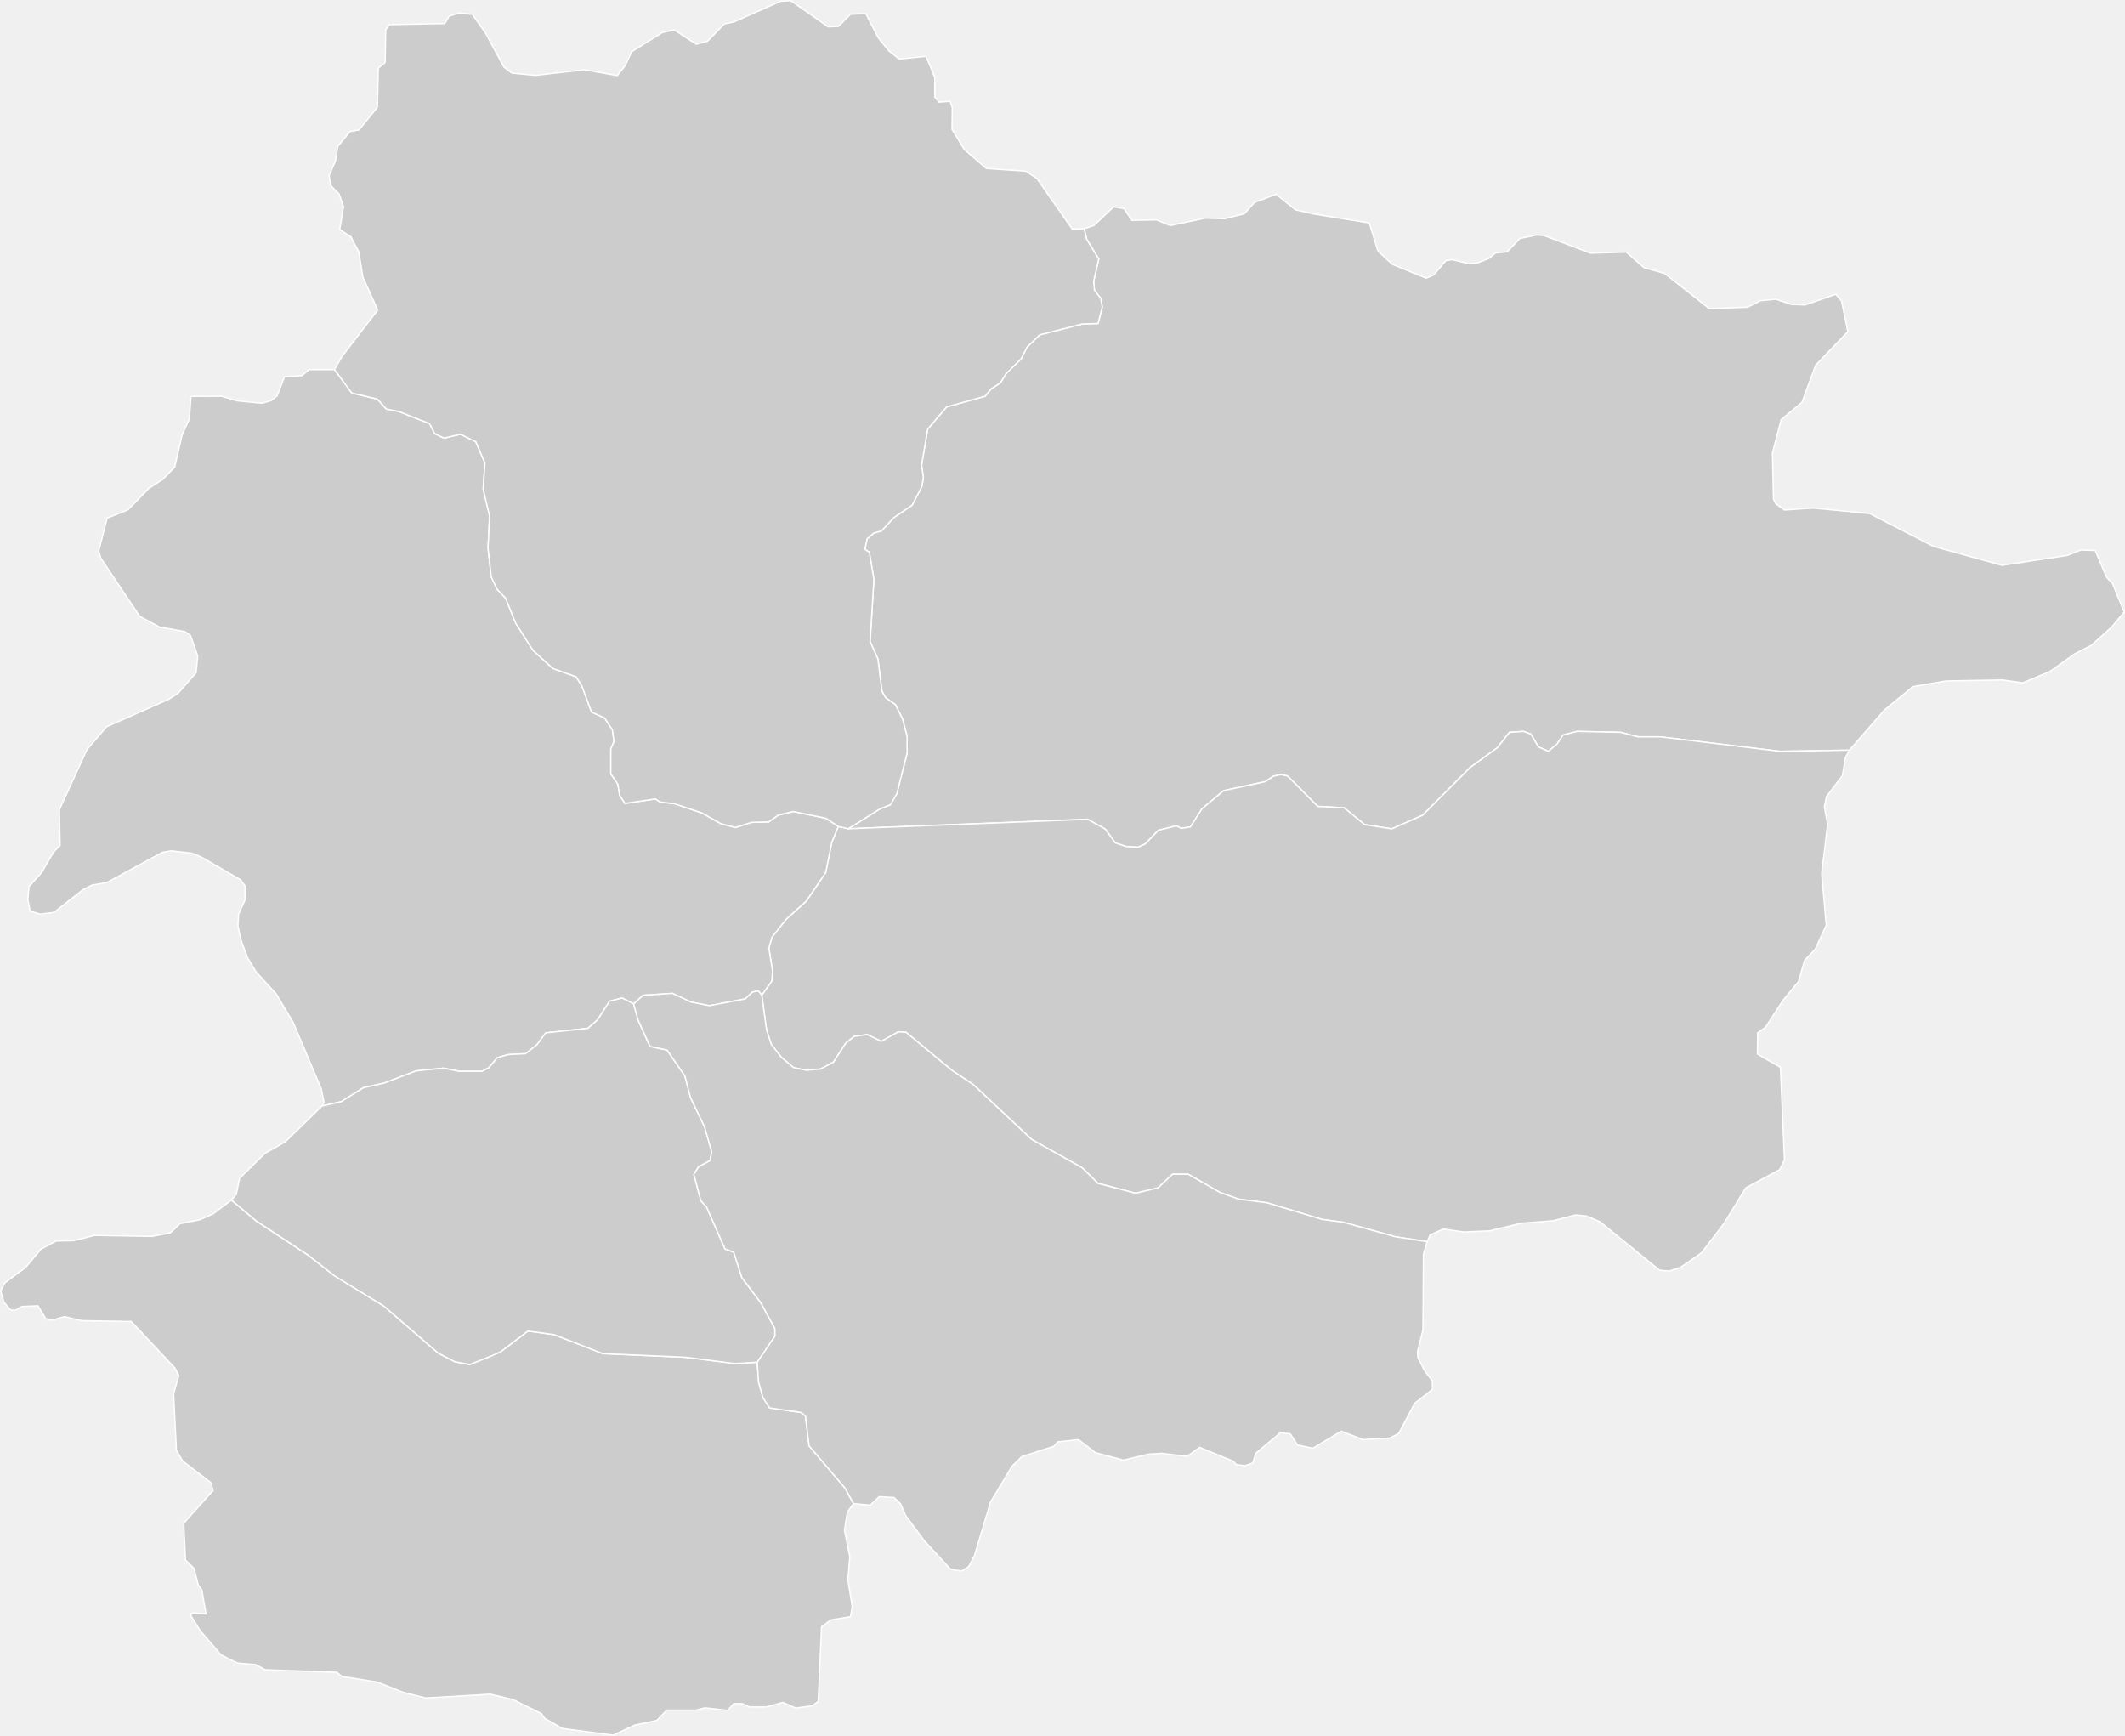
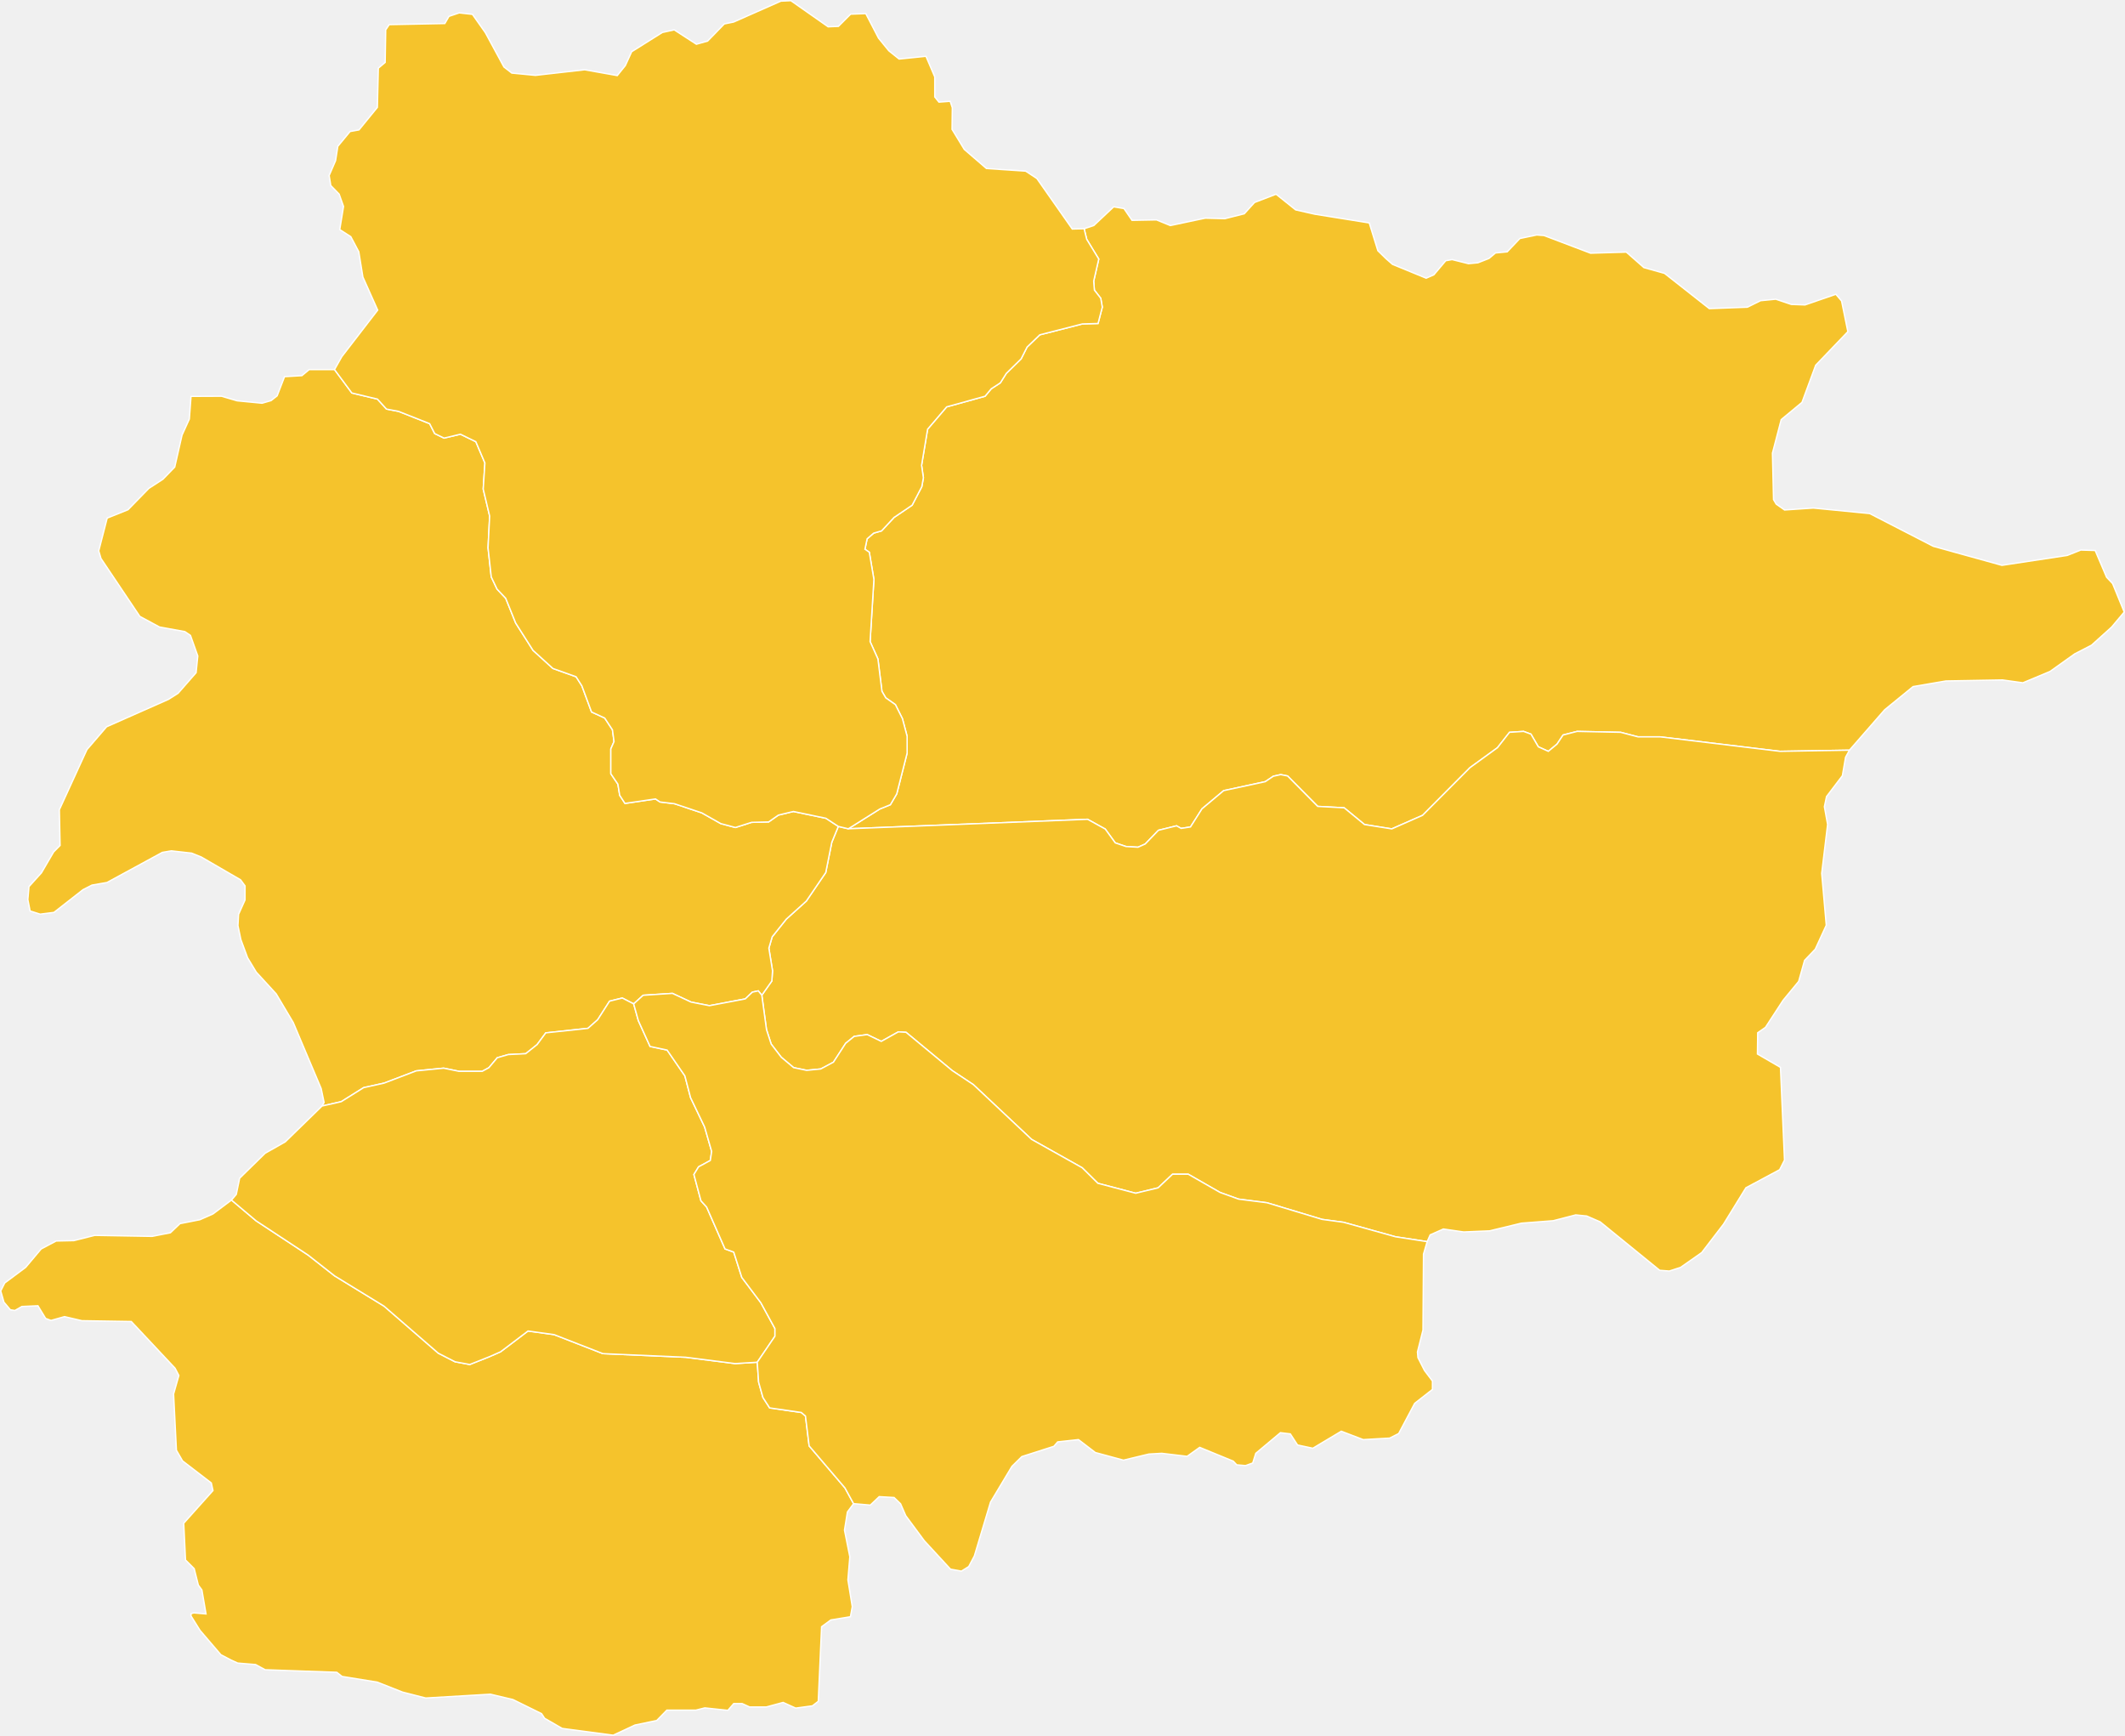
<svg xmlns="http://www.w3.org/2000/svg" version="1.1" id="map-andorra" viewBox="0 0 792.556 647.321">
  <defs id="defs4">
    <style type="text/css" id="style2">
         .land {
-             fill: #CCCCCC;
+             fill: #f5c32c;
            fill-opacity: 1;
            stroke: white;
            stroke-opacity: 1;
            stroke-width: 0.5;
         }
      </style>
  </defs>
-   <path style="fill:#cccccc;fill-opacity:1;stroke:#ffffff;stroke-width:0.5;stroke-opacity:1" d="m 490.427,79.884 20.26,3.25 3.21,10.35 3.04,2.98 2.43,2.12 12.55,5.15 2.87,-1.26 4.43,-5.24 2.37,-0.43 6.12,1.52 3.5,-0.33 4.12,-1.61 2.44,-2.05 4.37,-0.42 4.72,-4.97 6.29,-1.32 2.7,0.2 17.38,6.59 13.33,-0.4 6.57,5.78 7.69,2.15 16.7,13.14 14.21,-0.53 4.89,-2.42 5.68,-0.56 5.82,1.95 5.09,0.18 11.51,-3.96 2.13,2.49 2.34,11.44 -11.99,12.51 -5.12,13.86 -7.74,6.42 -3.27,12.49 0.4,17.34 1,1.69 3.12,2.19 10.74,-0.72 21.01,2.05 23.72,12.21 25.6,7.1 24.35,-3.69 5.06,-2.01 5.37,0.17 4.25,9.97 2.24,2.36 4.34,10.61 -4.68,5.59 -7.52,6.78 -6.24,3.21 -9.24,6.58 -10.12,4.23 -7.61,-1.06 -21.1,0.38 -12.25,2.1 -10.59,8.64 -13.14,15.07 v 0 l -25.9,0.43 -44.69,-5.4 h -8.25 l -6.49,-1.69 -16.23,-0.34 -5.24,1.35 -2.25,3.38 -3.25,2.7 -3.74,-1.69 -2.75,-4.73 -2.74,-1.01 -5.25,0.34 -4.49,5.74 -10.24,7.43 -17.69,17.78 -11.48,5.06 -10.18,-1.62 -7.59,-6.24 -9.87,-0.53 -11.23,-11.34 -2.55,-0.51 -2.77,0.61 -3,2.02 -15.52,3.35 -8.09,6.79 -4.28,6.75 -3.49,0.54 -1.71,-0.96 -6.77,1.67 -4.91,5.1 -2.7,1.21 -4.49,-0.27 -3.99,-1.35 -3.74,-5.16 -6.59,-3.64 -89.23,3.54 v 0 l 11.75,-7.38 3.93,-1.59 2.38,-4.05 3.87,-15.2 v -6.25 l -1.75,-6.58 -2.62,-5.24 -3.6,-2.53 -1.42,-2.44 -1.5,-12.06 -2.92,-6.48 1.42,-23.19 -1.72,-10.14 -1.63,-1.11 0.83,-3.9 2.44,-2.11 2.93,-0.84 4.67,-5.02 6.74,-4.56 3.6,-6.9 0.6,-3.34 -0.68,-4.62 2.25,-13.48 7.11,-8.32 14.32,-3.97 2.32,-2.79 3.37,-2.19 2.24,-3.55 5.5,-5.39 2.24,-4.42 4.75,-4.56 15.86,-4.06 5.86,-0.17 1.58,-6.09 -0.57,-3.3 -2.37,-3.04 -0.27,-3.34 1.89,-8.25 -4.49,-7.37 -0.97,-3.94 v 0 l 3.61,-1.19 7.43,-6.98 3.83,0.65 3,4.39 9.11,-0.17 5.18,2.11 13.06,-2.76 7.25,0.2 7.26,-1.82 3.83,-4.22 8.03,-3.08 7.31,5.84 z" class="land" title="Canillo" id="AD-02" />
-   <path style="fill:#cccccc;fill-opacity:1;stroke:#ffffff;stroke-width:0.5;stroke-opacity:1" d="m 316.397,309.054 89.23,-3.54 6.59,3.64 3.74,5.16 3.99,1.35 4.49,0.27 2.7,-1.21 4.91,-5.1 6.77,-1.67 1.71,0.96 3.49,-0.54 4.28,-6.75 8.09,-6.79 15.52,-3.35 3,-2.02 2.77,-0.61 2.55,0.51 11.23,11.34 9.87,0.53 7.59,6.24 10.18,1.62 11.48,-5.06 17.69,-17.78 10.24,-7.43 4.49,-5.74 5.25,-0.34 2.74,1.01 2.75,4.73 3.74,1.69 3.25,-2.7 2.25,-3.38 5.24,-1.35 16.23,0.34 6.49,1.69 h 8.25 l 44.69,5.4 25.9,-0.43 v 0 l -1.44,2.63 -1.19,6.88 -5.91,7.78 -0.8,3.78 1.2,6.62 -2.2,18.24 1.7,19.35 -4.1,8.91 -3.99,4.19 -2.2,7.83 -5.79,7.02 -6.6,10.13 -2.89,2.01 -0.1,7.93 8.59,4.99 1.5,34.56 -1.8,3.58 -12.59,6.75 -8.35,13.56 -8.13,10.6 -7.89,5.53 -4.19,1.35 -3.6,-0.27 -22.22,-18.08 -5,-2.16 -4.09,-0.41 -8.39,2.16 -11.87,0.92 -11.85,2.86 -9.69,0.41 -7.58,-1.09 -4.91,2.18 -1.12,2.53 v 0 l -11.82,-1.82 -19.38,-5.4 -7.99,-1.08 -20.58,-6.21 -10.58,-1.35 -6.9,-2.49 -11.86,-6.79 h -5.86 l -5.37,5.07 -8.37,2.02 -14.11,-3.71 -5.85,-5.79 -18.87,-10.58 -21.72,-20.42 -7.87,-5.23 -17.23,-14.28 -2.87,-0.17 -6.37,3.55 -5.24,-2.53 -4.86,0.67 -3.17,2.57 -4.57,7.05 -4.74,2.53 -5.25,0.51 -4.86,-1.01 -4.62,-3.88 -3.75,-4.9 -1.75,-5.4 -1.75,-12.83 v 0 l 3.74,-5.3 0.26,-3.81 -1.37,-8.44 1.24,-4.22 5.25,-6.59 7.49,-6.75 7.24,-10.64 2.25,-11.26 2.44,-5.93 v 0 z" class="land" title="Encamp" id="AD-03" />
-   <path style="fill:#cccccc;fill-opacity:1;stroke:#ffffff;stroke-width:0.5;stroke-opacity:1" d="m 124.767,137.814 6.46,8.73 9.55,2.28 3.37,3.72 4.49,0.85 11.61,4.59 1.88,3.69 3.49,1.69 6.11,-1.45 5.75,2.8 3.38,7.94 -0.63,9.73 2.4,10.06 -0.6,11.84 1.2,10.86 2.16,4.54 3.23,3.41 3.72,9.24 6.47,10.19 7.43,6.76 8.63,3.08 2.16,3.4 3.6,9.73 4.91,2.27 2.88,4.38 0.6,4.38 -1.2,2.75 v 9.25 l 2.64,3.89 0.68,4.16 1.96,3.02 11.38,-1.67 1.68,1.13 5.39,0.65 10.19,3.41 7.12,4.02 5.43,1.44 6.03,-1.92 6.37,-0.16 3.62,-2.54 5.61,-1.35 12.12,2.53 4.63,3.04 v 0 l -2.44,5.93 -2.25,11.26 -7.24,10.64 -7.49,6.75 -5.25,6.59 -1.24,4.22 1.37,8.44 -0.26,3.81 -3.74,5.3 v 0 l -1.31,-1.61 -2.19,0.46 -2.67,2.53 -13.36,2.53 -6.87,-1.35 -6.93,-3.24 -10.92,0.71 -3.54,3.21 v 0 l -4.25,-2.19 -4.74,1.18 -4.43,6.92 -3.63,3.21 -15.73,1.68 -3.24,4.39 -4.25,3.38 -6.49,0.33 -4.12,1.19 -3.12,3.71 -2.5,1.35 h -8.61 l -5.75,-1.18 -10.23,1.01 -11.99,4.56 -7.62,1.69 -8.36,5.23 -7.17,1.63 v 0 l 0.76,-1.34 -1.08,-5.18 -10.42,-24.63 -6.36,-10.69 -7.43,-8.1 -3.23,-5.35 -2.52,-6.81 -1.08,-5.18 0.24,-4.22 2.4,-5.35 0.01,-5.25 -1.68,-2.27 -14.69,-8.52 -3.57,-1.42 -7.55,-0.85 -3.36,0.57 -20.65,11.23 -5.59,0.97 -3.35,1.71 -10.83,8.47 -5.15,0.65 -3.75,-1.18 -0.84,-4.25 0.42,-4.83 4.65,-5.14 4.55,-7.78 2.4,-2.43 -0.27,-13.32 10.29,-22.42 7.34,-8.52 23.09,-10.22 3.57,-2.27 6.71,-7.67 0.63,-6.24 -2.73,-7.67 -2.09,-1.42 -9.45,-1.71 -7.35,-3.97 -14.48,-21.58 -0.84,-2.84 3.15,-12.22 7.77,-3.12 7.76,-7.96 5.25,-3.4 4.41,-4.55 2.73,-11.93 2.72,-5.97 0.63,-8.47 11.34,-0.05 5.87,1.71 9.28,0.9 3.36,-0.97 2.27,-1.79 2.76,-7.14 6.47,-0.38 2.73,-2.27 z" class="land" title="La Massana" id="AD-04" />
-   <path style="fill:#cccccc;fill-opacity:1;stroke:#ffffff;stroke-width:0.5;stroke-opacity:1" d="m 404.337,85.294 0.97,3.94 4.49,7.37 -1.89,8.25 0.27,3.34 2.37,3.04 0.57,3.3 -1.58,6.09 -5.86,0.17 -15.86,4.06 -4.75,4.56 -2.24,4.42 -5.5,5.39 -2.24,3.55 -3.37,2.19 -2.32,2.79 -14.32,3.97 -7.11,8.32 -2.25,13.48 0.68,4.62 -0.6,3.34 -3.6,6.9 -6.74,4.56 -4.67,5.02 -2.93,0.84 -2.44,2.11 -0.83,3.9 1.63,1.11 1.72,10.14 -1.42,23.19 2.92,6.48 1.5,12.06 1.42,2.44 3.6,2.53 2.62,5.24 1.75,6.58 v 6.25 l -3.87,15.2 -2.38,4.05 -3.93,1.59 -11.75,7.38 v 0 l -3.73,-0.88 v 0 l -4.63,-3.04 -12.12,-2.53 -5.61,1.35 -3.62,2.54 -6.37,0.16 -6.03,1.92 -5.43,-1.44 -7.12,-4.02 -10.19,-3.41 -5.39,-0.65 -1.68,-1.13 -11.38,1.67 -1.96,-3.02 -0.68,-4.16 -2.64,-3.89 v -9.25 l 1.2,-2.75 -0.6,-4.38 -2.88,-4.38 -4.91,-2.27 -3.6,-9.73 -2.16,-3.4 -8.63,-3.08 -7.43,-6.76 -6.47,-10.19 -3.72,-9.24 -3.23,-3.41 -2.16,-4.54 -1.2,-10.86 0.6,-11.84 -2.4,-10.06 0.63,-9.73 -3.38,-7.94 -5.75,-2.8 -6.11,1.45 -3.49,-1.69 -1.88,-3.69 -11.61,-4.59 -4.49,-0.85 -3.37,-3.72 -9.55,-2.28 -6.46,-8.73 v 0 l 2.73,-4.83 13.37,-17.34 -5.52,-12.34 -1.53,-9.42 -2.98,-5.63 -4.12,-2.64 1.41,-8.62 -1.63,-4.6 -3.13,-3.22 -0.6,-3.73 2.39,-5.52 0.84,-5.36 4.56,-5.52 3.33,-0.6 6.86,-8.41 0.36,-14.61 2.55,-2.15 0.2,-12.14 1.32,-1.95 20.73,-0.41 1.54,-2.67 3.84,-1.3 4.91,0.55 4.82,6.83 6.93,12.79 2.94,2.28 8.81,0.85 18.36,-2.09 12.17,2.17 3,-3.73 2.36,-5.16 11.44,-7.18 4.43,-0.98 8.27,5.36 4.2,-1.18 6.21,-6.39 3.49,-0.71 17.62,-7.79 3.72,-0.17 13.9,9.74 3.84,-0.16 4.55,-4.55 5.65,-0.21 4.76,9.15 3.83,4.71 3.84,3.08 10.02,-1.02 3.28,7.68 v 7.47 l 1.56,1.94 4.19,-0.31 0.8,2.4 -0.1,8.06 4.55,7.47 8.28,7.14 14.62,0.97 4.19,2.76 13.19,18.83 z" class="land" title="Ordino" id="AD-05" />
-   <path style="fill:#cccccc;fill-opacity:1;stroke:#ffffff;stroke-width:0.5;stroke-opacity:1" d="m 86.337,447.504 9.18,7.74 19.38,12.76 9.87,7.75 18.47,11.31 20.23,17.54 6.24,3.2 5.5,1.02 7.24,-2.87 4.24,-1.86 10.24,-7.76 9.74,1.35 18.21,7.09 30.84,1.35 18.48,2.36 8.24,-0.51 v 0 l 0.5,7.42 1.62,5.74 2.5,3.88 11.8,1.7 1.56,1.33 1.37,11.13 13.36,15.68 3.21,5.86 v 0 l -2.3,3.11 -1.09,6.77 1.99,9.93 -0.71,8.63 1.62,9.98 -0.69,3.75 -7.31,1.2 -3.44,2.53 -1.24,27.81 -2.19,1.69 -6.24,0.84 -4.68,-2.11 -6.25,1.69 h -6.24 l -2.81,-1.27 h -3.12 l -2.18,2.53 -8.61,-0.92 -3.35,0.85 h -10.81 l -3.77,3.86 -8.11,1.69 -8.12,3.79 -19.04,-2.53 -6.55,-3.79 -1.13,-1.72 -10.68,-5.26 -8.4,-1.99 -24.13,1.42 -8.63,-2.2 -9.46,-3.73 -13.11,-2.11 -1.97,-1.55 -26.7,-0.95 -3.59,-1.94 -6.65,-0.55 -2.51,-1.14 -3.78,-1.98 -7.77,-9.07 -3.36,-5.38 v -0.85 l 1.05,-0.29 4.54,0.39 -1.54,-8.96 -1.32,-1.78 -1.55,-6.15 -3.24,-3.24 -0.66,-13.7 10.91,-12.18 -0.63,-2.84 -10.71,-8.22 -2.3,-3.97 -1.05,-20.98 1.96,-6.9 -1.41,-2.72 -16.33,-17.41 -18.43,-0.3 -6.47,-1.52 -5.04,1.42 -2,-0.74 -2.88,-4.73 -5.99,0.27 -2.6,1.49 -1.69,-0.27 -2.4,-2.84 -1.2,-4.18 1.5,-2.97 7.79,-5.8 5.79,-6.88 5.6,-2.97 6.59,-0.14 7.8,-1.96 21.42,0.37 6.8,-1.34 3.58,-3.41 7.4,-1.45 4.9,-2.16 z" class="land" title="Sant Julià de Lòria" id="AD-06" />
-   <path style="fill:#cccccc;fill-opacity:1;stroke:#ffffff;stroke-width:0.5;stroke-opacity:1" d="m 236.337,374.354 1.75,6.25 4.37,9.62 6.36,1.35 6.62,9.62 2.12,8.1 5.25,10.97 2.62,9.11 -0.5,3.37 -4.37,2.37 -1.75,2.86 2.62,9.79 2.13,2.36 6.86,15.61 3.25,1.18 3,9.44 7.11,9.45 5.25,9.62 v 2.86 l -6.59,9.69 v 0 l -8.24,0.51 -18.48,-2.36 -30.84,-1.35 -18.21,-7.09 -9.74,-1.35 -10.24,7.76 -4.24,1.86 -7.24,2.87 -5.5,-1.02 -6.24,-3.2 -20.23,-17.54 -18.47,-11.31 -9.87,-7.75 -19.38,-12.76 -9.18,-7.74 v 0 l 1.79,-2.11 1.25,-6.03 9.51,-9.31 7.5,-4.25 13.72,-13.36 v 0 l 7.17,-1.63 8.36,-5.23 7.62,-1.69 11.99,-4.56 10.23,-1.01 5.75,1.18 h 8.61 l 2.5,-1.35 3.12,-3.71 4.12,-1.19 6.49,-0.33 4.25,-3.38 3.24,-4.39 15.73,-1.68 3.63,-3.21 4.43,-6.92 4.74,-1.18 z" class="land" title="Andorra la Vella" id="AD-07" />
-   <path style="fill:#cccccc;fill-opacity:1;stroke:#ffffff;stroke-width:0.5;stroke-opacity:1" d="m 236.337,374.354 3.54,-3.21 10.92,-0.71 6.93,3.24 6.87,1.35 13.36,-2.53 2.67,-2.53 2.19,-0.46 1.31,1.61 v 0 l 1.75,12.83 1.75,5.4 3.75,4.9 4.62,3.88 4.86,1.01 5.25,-0.51 4.74,-2.53 4.57,-7.05 3.17,-2.57 4.86,-0.67 5.24,2.53 6.37,-3.55 2.87,0.17 17.23,14.28 7.87,5.23 21.72,20.42 18.87,10.58 5.85,5.79 14.11,3.71 8.37,-2.02 5.37,-5.07 h 5.86 l 11.86,6.79 6.9,2.49 10.58,1.35 20.58,6.21 7.99,1.08 19.38,5.4 11.82,1.82 v 0 l -1.37,4.64 -0.19,28.32 -2.06,8.18 0.18,2.11 2.44,4.8 2.97,3.94 v 3.12 l -6.63,5.19 -5.96,11.25 -3.36,1.71 -9.87,0.56 -8.18,-3.12 -10.61,6.34 -5.7,-1.21 -2.7,-4.14 -3.69,-0.45 -9.19,7.69 -1.14,3.61 -2.69,0.97 -3.27,-0.29 -1.31,-1.37 -12.51,-5.14 -4.7,3.35 -9.45,-1.13 -4.82,0.28 -9.45,2.27 -10.49,-2.84 -6.3,-4.82 -7.76,0.85 -1.42,1.65 -11.95,3.83 -3.69,3.64 -7.99,13.35 -6.02,20.05 -2.1,3.97 -2.72,1.7 -4.08,-0.73 -9.78,-10.61 -6.92,-9.35 -1.92,-4.42 -2.42,-2.34 -5.55,-0.32 -3.32,3.15 -6.24,-0.54 v 0 l -3.21,-5.86 -13.36,-15.68 -1.37,-11.13 -1.56,-1.33 -11.8,-1.7 -2.5,-3.88 -1.62,-5.74 -0.5,-7.42 v 0 l 6.59,-9.69 v -2.86 l -5.25,-9.62 -7.11,-9.45 -3,-9.44 -3.25,-1.18 -6.86,-15.61 -2.13,-2.36 -2.62,-9.79 1.75,-2.86 4.37,-2.37 0.5,-3.37 -2.62,-9.11 -5.25,-10.97 -2.12,-8.1 -6.62,-9.62 -6.36,-1.35 -4.37,-9.62 z" class="land" title="Escaldes-Engordany" id="AD-08" />
-   <g id="stadiums" data-country="andorra" />
+   <path d="m 490.427,79.884 20.26,3.25 3.21,10.35 3.04,2.98 2.43,2.12 12.55,5.15 2.87,-1.26 4.43,-5.24 2.37,-0.43 6.12,1.52 3.5,-0.33 4.12,-1.61 2.44,-2.05 4.37,-0.42 4.72,-4.97 6.29,-1.32 2.7,0.2 17.38,6.59 13.33,-0.4 6.57,5.78 7.69,2.15 16.7,13.14 14.21,-0.53 4.89,-2.42 5.68,-0.56 5.82,1.95 5.09,0.18 11.51,-3.96 2.13,2.49 2.34,11.44 -11.99,12.51 -5.12,13.86 -7.74,6.42 -3.27,12.49 0.4,17.34 1,1.69 3.12,2.19 10.74,-0.72 21.01,2.05 23.72,12.21 25.6,7.1 24.35,-3.69 5.06,-2.01 5.37,0.17 4.25,9.97 2.24,2.36 4.34,10.61 -4.68,5.59 -7.52,6.78 -6.24,3.21 -9.24,6.58 -10.12,4.23 -7.61,-1.06 -21.1,0.38 -12.25,2.1 -10.59,8.64 -13.14,15.07 v 0 l -25.9,0.43 -44.69,-5.4 h -8.25 l -6.49,-1.69 -16.23,-0.34 -5.24,1.35 -2.25,3.38 -3.25,2.7 -3.74,-1.69 -2.75,-4.73 -2.74,-1.01 -5.25,0.34 -4.49,5.74 -10.24,7.43 -17.69,17.78 -11.48,5.06 -10.18,-1.62 -7.59,-6.24 -9.87,-0.53 -11.23,-11.34 -2.55,-0.51 -2.77,0.61 -3,2.02 -15.52,3.35 -8.09,6.79 -4.28,6.75 -3.49,0.54 -1.71,-0.96 -6.77,1.67 -4.91,5.1 -2.7,1.21 -4.49,-0.27 -3.99,-1.35 -3.74,-5.16 -6.59,-3.64 -89.23,3.54 v 0 l 11.75,-7.38 3.93,-1.59 2.38,-4.05 3.87,-15.2 v -6.25 l -1.75,-6.58 -2.62,-5.24 -3.6,-2.53 -1.42,-2.44 -1.5,-12.06 -2.92,-6.48 1.42,-23.19 -1.72,-10.14 -1.63,-1.11 0.83,-3.9 2.44,-2.11 2.93,-0.84 4.67,-5.02 6.74,-4.56 3.6,-6.9 0.6,-3.34 -0.68,-4.62 2.25,-13.48 7.11,-8.32 14.32,-3.97 2.32,-2.79 3.37,-2.19 2.24,-3.55 5.5,-5.39 2.24,-4.42 4.75,-4.56 15.86,-4.06 5.86,-0.17 1.58,-6.09 -0.57,-3.3 -2.37,-3.04 -0.27,-3.34 1.89,-8.25 -4.49,-7.37 -0.97,-3.94 v 0 l 3.61,-1.19 7.43,-6.98 3.83,0.65 3,4.39 9.11,-0.17 5.18,2.11 13.06,-2.76 7.25,0.2 7.26,-1.82 3.83,-4.22 8.03,-3.08 7.31,5.84 z" class="land" title="Canillo" id="AD-02" />
+   <path d="m 316.397,309.054 89.23,-3.54 6.59,3.64 3.74,5.16 3.99,1.35 4.49,0.27 2.7,-1.21 4.91,-5.1 6.77,-1.67 1.71,0.96 3.49,-0.54 4.28,-6.75 8.09,-6.79 15.52,-3.35 3,-2.02 2.77,-0.61 2.55,0.51 11.23,11.34 9.87,0.53 7.59,6.24 10.18,1.62 11.48,-5.06 17.69,-17.78 10.24,-7.43 4.49,-5.74 5.25,-0.34 2.74,1.01 2.75,4.73 3.74,1.69 3.25,-2.7 2.25,-3.38 5.24,-1.35 16.23,0.34 6.49,1.69 h 8.25 l 44.69,5.4 25.9,-0.43 v 0 l -1.44,2.63 -1.19,6.88 -5.91,7.78 -0.8,3.78 1.2,6.62 -2.2,18.24 1.7,19.35 -4.1,8.91 -3.99,4.19 -2.2,7.83 -5.79,7.02 -6.6,10.13 -2.89,2.01 -0.1,7.93 8.59,4.99 1.5,34.56 -1.8,3.58 -12.59,6.75 -8.35,13.56 -8.13,10.6 -7.89,5.53 -4.19,1.35 -3.6,-0.27 -22.22,-18.08 -5,-2.16 -4.09,-0.41 -8.39,2.16 -11.87,0.92 -11.85,2.86 -9.69,0.41 -7.58,-1.09 -4.91,2.18 -1.12,2.53 v 0 l -11.82,-1.82 -19.38,-5.4 -7.99,-1.08 -20.58,-6.21 -10.58,-1.35 -6.9,-2.49 -11.86,-6.79 h -5.86 l -5.37,5.07 -8.37,2.02 -14.11,-3.71 -5.85,-5.79 -18.87,-10.58 -21.72,-20.42 -7.87,-5.23 -17.23,-14.28 -2.87,-0.17 -6.37,3.55 -5.24,-2.53 -4.86,0.67 -3.17,2.57 -4.57,7.05 -4.74,2.53 -5.25,0.51 -4.86,-1.01 -4.62,-3.88 -3.75,-4.9 -1.75,-5.4 -1.75,-12.83 v 0 l 3.74,-5.3 0.26,-3.81 -1.37,-8.44 1.24,-4.22 5.25,-6.59 7.49,-6.75 7.24,-10.64 2.25,-11.26 2.44,-5.93 v 0 z" class="land" title="Encamp" id="AD-03" />
+   <path d="m 124.767,137.814 6.46,8.73 9.55,2.28 3.37,3.72 4.49,0.85 11.61,4.59 1.88,3.69 3.49,1.69 6.11,-1.45 5.75,2.8 3.38,7.94 -0.63,9.73 2.4,10.06 -0.6,11.84 1.2,10.86 2.16,4.54 3.23,3.41 3.72,9.24 6.47,10.19 7.43,6.76 8.63,3.08 2.16,3.4 3.6,9.73 4.91,2.27 2.88,4.38 0.6,4.38 -1.2,2.75 v 9.25 l 2.64,3.89 0.68,4.16 1.96,3.02 11.38,-1.67 1.68,1.13 5.39,0.65 10.19,3.41 7.12,4.02 5.43,1.44 6.03,-1.92 6.37,-0.16 3.62,-2.54 5.61,-1.35 12.12,2.53 4.63,3.04 v 0 l -2.44,5.93 -2.25,11.26 -7.24,10.64 -7.49,6.75 -5.25,6.59 -1.24,4.22 1.37,8.44 -0.26,3.81 -3.74,5.3 v 0 l -1.31,-1.61 -2.19,0.46 -2.67,2.53 -13.36,2.53 -6.87,-1.35 -6.93,-3.24 -10.92,0.71 -3.54,3.21 v 0 l -4.25,-2.19 -4.74,1.18 -4.43,6.92 -3.63,3.21 -15.73,1.68 -3.24,4.39 -4.25,3.38 -6.49,0.33 -4.12,1.19 -3.12,3.71 -2.5,1.35 h -8.61 l -5.75,-1.18 -10.23,1.01 -11.99,4.56 -7.62,1.69 -8.36,5.23 -7.17,1.63 v 0 l 0.76,-1.34 -1.08,-5.18 -10.42,-24.63 -6.36,-10.69 -7.43,-8.1 -3.23,-5.35 -2.52,-6.81 -1.08,-5.18 0.24,-4.22 2.4,-5.35 0.01,-5.25 -1.68,-2.27 -14.69,-8.52 -3.57,-1.42 -7.55,-0.85 -3.36,0.57 -20.65,11.23 -5.59,0.97 -3.35,1.71 -10.83,8.47 -5.15,0.65 -3.75,-1.18 -0.84,-4.25 0.42,-4.83 4.65,-5.14 4.55,-7.78 2.4,-2.43 -0.27,-13.32 10.29,-22.42 7.34,-8.52 23.09,-10.22 3.57,-2.27 6.71,-7.67 0.63,-6.24 -2.73,-7.67 -2.09,-1.42 -9.45,-1.71 -7.35,-3.97 -14.48,-21.58 -0.84,-2.84 3.15,-12.22 7.77,-3.12 7.76,-7.96 5.25,-3.4 4.41,-4.55 2.73,-11.93 2.72,-5.97 0.63,-8.47 11.34,-0.05 5.87,1.71 9.28,0.9 3.36,-0.97 2.27,-1.79 2.76,-7.14 6.47,-0.38 2.73,-2.27 z" class="land" title="La Massana" id="AD-04" />
+   <path d="m 404.337,85.294 0.97,3.94 4.49,7.37 -1.89,8.25 0.27,3.34 2.37,3.04 0.57,3.3 -1.58,6.09 -5.86,0.17 -15.86,4.06 -4.75,4.56 -2.24,4.42 -5.5,5.39 -2.24,3.55 -3.37,2.19 -2.32,2.79 -14.32,3.97 -7.11,8.32 -2.25,13.48 0.68,4.62 -0.6,3.34 -3.6,6.9 -6.74,4.56 -4.67,5.02 -2.93,0.84 -2.44,2.11 -0.83,3.9 1.63,1.11 1.72,10.14 -1.42,23.19 2.92,6.48 1.5,12.06 1.42,2.44 3.6,2.53 2.62,5.24 1.75,6.58 v 6.25 l -3.87,15.2 -2.38,4.05 -3.93,1.59 -11.75,7.38 v 0 l -3.73,-0.88 v 0 l -4.63,-3.04 -12.12,-2.53 -5.61,1.35 -3.62,2.54 -6.37,0.16 -6.03,1.92 -5.43,-1.44 -7.12,-4.02 -10.19,-3.41 -5.39,-0.65 -1.68,-1.13 -11.38,1.67 -1.96,-3.02 -0.68,-4.16 -2.64,-3.89 v -9.25 l 1.2,-2.75 -0.6,-4.38 -2.88,-4.38 -4.91,-2.27 -3.6,-9.73 -2.16,-3.4 -8.63,-3.08 -7.43,-6.76 -6.47,-10.19 -3.72,-9.24 -3.23,-3.41 -2.16,-4.54 -1.2,-10.86 0.6,-11.84 -2.4,-10.06 0.63,-9.73 -3.38,-7.94 -5.75,-2.8 -6.11,1.45 -3.49,-1.69 -1.88,-3.69 -11.61,-4.59 -4.49,-0.85 -3.37,-3.72 -9.55,-2.28 -6.46,-8.73 v 0 l 2.73,-4.83 13.37,-17.34 -5.52,-12.34 -1.53,-9.42 -2.98,-5.63 -4.12,-2.64 1.41,-8.62 -1.63,-4.6 -3.13,-3.22 -0.6,-3.73 2.39,-5.52 0.84,-5.36 4.56,-5.52 3.33,-0.6 6.86,-8.41 0.36,-14.61 2.55,-2.15 0.2,-12.14 1.32,-1.95 20.73,-0.41 1.54,-2.67 3.84,-1.3 4.91,0.55 4.82,6.83 6.93,12.79 2.94,2.28 8.81,0.85 18.36,-2.09 12.17,2.17 3,-3.73 2.36,-5.16 11.44,-7.18 4.43,-0.98 8.27,5.36 4.2,-1.18 6.21,-6.39 3.49,-0.71 17.62,-7.79 3.72,-0.17 13.9,9.74 3.84,-0.16 4.55,-4.55 5.65,-0.21 4.76,9.15 3.83,4.71 3.84,3.08 10.02,-1.02 3.28,7.68 v 7.47 l 1.56,1.94 4.19,-0.31 0.8,2.4 -0.1,8.06 4.55,7.47 8.28,7.14 14.62,0.97 4.19,2.76 13.19,18.83 z" class="land" title="Ordino" id="AD-05" />
+   <path d="m 86.337,447.504 9.18,7.74 19.38,12.76 9.87,7.75 18.47,11.31 20.23,17.54 6.24,3.2 5.5,1.02 7.24,-2.87 4.24,-1.86 10.24,-7.76 9.74,1.35 18.21,7.09 30.84,1.35 18.48,2.36 8.24,-0.51 v 0 l 0.5,7.42 1.62,5.74 2.5,3.88 11.8,1.7 1.56,1.33 1.37,11.13 13.36,15.68 3.21,5.86 v 0 l -2.3,3.11 -1.09,6.77 1.99,9.93 -0.71,8.63 1.62,9.98 -0.69,3.75 -7.31,1.2 -3.44,2.53 -1.24,27.81 -2.19,1.69 -6.24,0.84 -4.68,-2.11 -6.25,1.69 h -6.24 l -2.81,-1.27 h -3.12 l -2.18,2.53 -8.61,-0.92 -3.35,0.85 h -10.81 l -3.77,3.86 -8.11,1.69 -8.12,3.79 -19.04,-2.53 -6.55,-3.79 -1.13,-1.72 -10.68,-5.26 -8.4,-1.99 -24.13,1.42 -8.63,-2.2 -9.46,-3.73 -13.11,-2.11 -1.97,-1.55 -26.7,-0.95 -3.59,-1.94 -6.65,-0.55 -2.51,-1.14 -3.78,-1.98 -7.77,-9.07 -3.36,-5.38 v -0.85 l 1.05,-0.29 4.54,0.39 -1.54,-8.96 -1.32,-1.78 -1.55,-6.15 -3.24,-3.24 -0.66,-13.7 10.91,-12.18 -0.63,-2.84 -10.71,-8.22 -2.3,-3.97 -1.05,-20.98 1.96,-6.9 -1.41,-2.72 -16.33,-17.41 -18.43,-0.3 -6.47,-1.52 -5.04,1.42 -2,-0.74 -2.88,-4.73 -5.99,0.27 -2.6,1.49 -1.69,-0.27 -2.4,-2.84 -1.2,-4.18 1.5,-2.97 7.79,-5.8 5.79,-6.88 5.6,-2.97 6.59,-0.14 7.8,-1.96 21.42,0.37 6.8,-1.34 3.58,-3.41 7.4,-1.45 4.9,-2.16 z" class="land" title="Sant Julià de Lòria" id="AD-06" />
+   <path d="m 236.337,374.354 1.75,6.25 4.37,9.62 6.36,1.35 6.62,9.62 2.12,8.1 5.25,10.97 2.62,9.11 -0.5,3.37 -4.37,2.37 -1.75,2.86 2.62,9.79 2.13,2.36 6.86,15.61 3.25,1.18 3,9.44 7.11,9.45 5.25,9.62 v 2.86 l -6.59,9.69 v 0 l -8.24,0.51 -18.48,-2.36 -30.84,-1.35 -18.21,-7.09 -9.74,-1.35 -10.24,7.76 -4.24,1.86 -7.24,2.87 -5.5,-1.02 -6.24,-3.2 -20.23,-17.54 -18.47,-11.31 -9.87,-7.75 -19.38,-12.76 -9.18,-7.74 v 0 l 1.79,-2.11 1.25,-6.03 9.51,-9.31 7.5,-4.25 13.72,-13.36 v 0 l 7.17,-1.63 8.36,-5.23 7.62,-1.69 11.99,-4.56 10.23,-1.01 5.75,1.18 h 8.61 l 2.5,-1.35 3.12,-3.71 4.12,-1.19 6.49,-0.33 4.25,-3.38 3.24,-4.39 15.73,-1.68 3.63,-3.21 4.43,-6.92 4.74,-1.18 z" class="land" title="Andorra la Vella" id="AD-07" />
+   <path d="m 236.337,374.354 3.54,-3.21 10.92,-0.71 6.93,3.24 6.87,1.35 13.36,-2.53 2.67,-2.53 2.19,-0.46 1.31,1.61 v 0 l 1.75,12.83 1.75,5.4 3.75,4.9 4.62,3.88 4.86,1.01 5.25,-0.51 4.74,-2.53 4.57,-7.05 3.17,-2.57 4.86,-0.67 5.24,2.53 6.37,-3.55 2.87,0.17 17.23,14.28 7.87,5.23 21.72,20.42 18.87,10.58 5.85,5.79 14.11,3.71 8.37,-2.02 5.37,-5.07 h 5.86 l 11.86,6.79 6.9,2.49 10.58,1.35 20.58,6.21 7.99,1.08 19.38,5.4 11.82,1.82 v 0 l -1.37,4.64 -0.19,28.32 -2.06,8.18 0.18,2.11 2.44,4.8 2.97,3.94 v 3.12 l -6.63,5.19 -5.96,11.25 -3.36,1.71 -9.87,0.56 -8.18,-3.12 -10.61,6.34 -5.7,-1.21 -2.7,-4.14 -3.69,-0.45 -9.19,7.69 -1.14,3.61 -2.69,0.97 -3.27,-0.29 -1.31,-1.37 -12.51,-5.14 -4.7,3.35 -9.45,-1.13 -4.82,0.28 -9.45,2.27 -10.49,-2.84 -6.3,-4.82 -7.76,0.85 -1.42,1.65 -11.95,3.83 -3.69,3.64 -7.99,13.35 -6.02,20.05 -2.1,3.97 -2.72,1.7 -4.08,-0.73 -9.78,-10.61 -6.92,-9.35 -1.92,-4.42 -2.42,-2.34 -5.55,-0.32 -3.32,3.15 -6.24,-0.54 v 0 l -3.21,-5.86 -13.36,-15.68 -1.37,-11.13 -1.56,-1.33 -11.8,-1.7 -2.5,-3.88 -1.62,-5.74 -0.5,-7.42 v 0 l 6.59,-9.69 v -2.86 l -5.25,-9.62 -7.11,-9.45 -3,-9.44 -3.25,-1.18 -6.86,-15.61 -2.13,-2.36 -2.62,-9.79 1.75,-2.86 4.37,-2.37 0.5,-3.37 -2.62,-9.11 -5.25,-10.97 -2.12,-8.1 -6.62,-9.62 -6.36,-1.35 -4.37,-9.62 z" class="land" title="Escaldes-Engordany" id="AD-08" />
+   <g id="stadiums" data-country="andorra" data-circle-radius="6" />
</svg>
